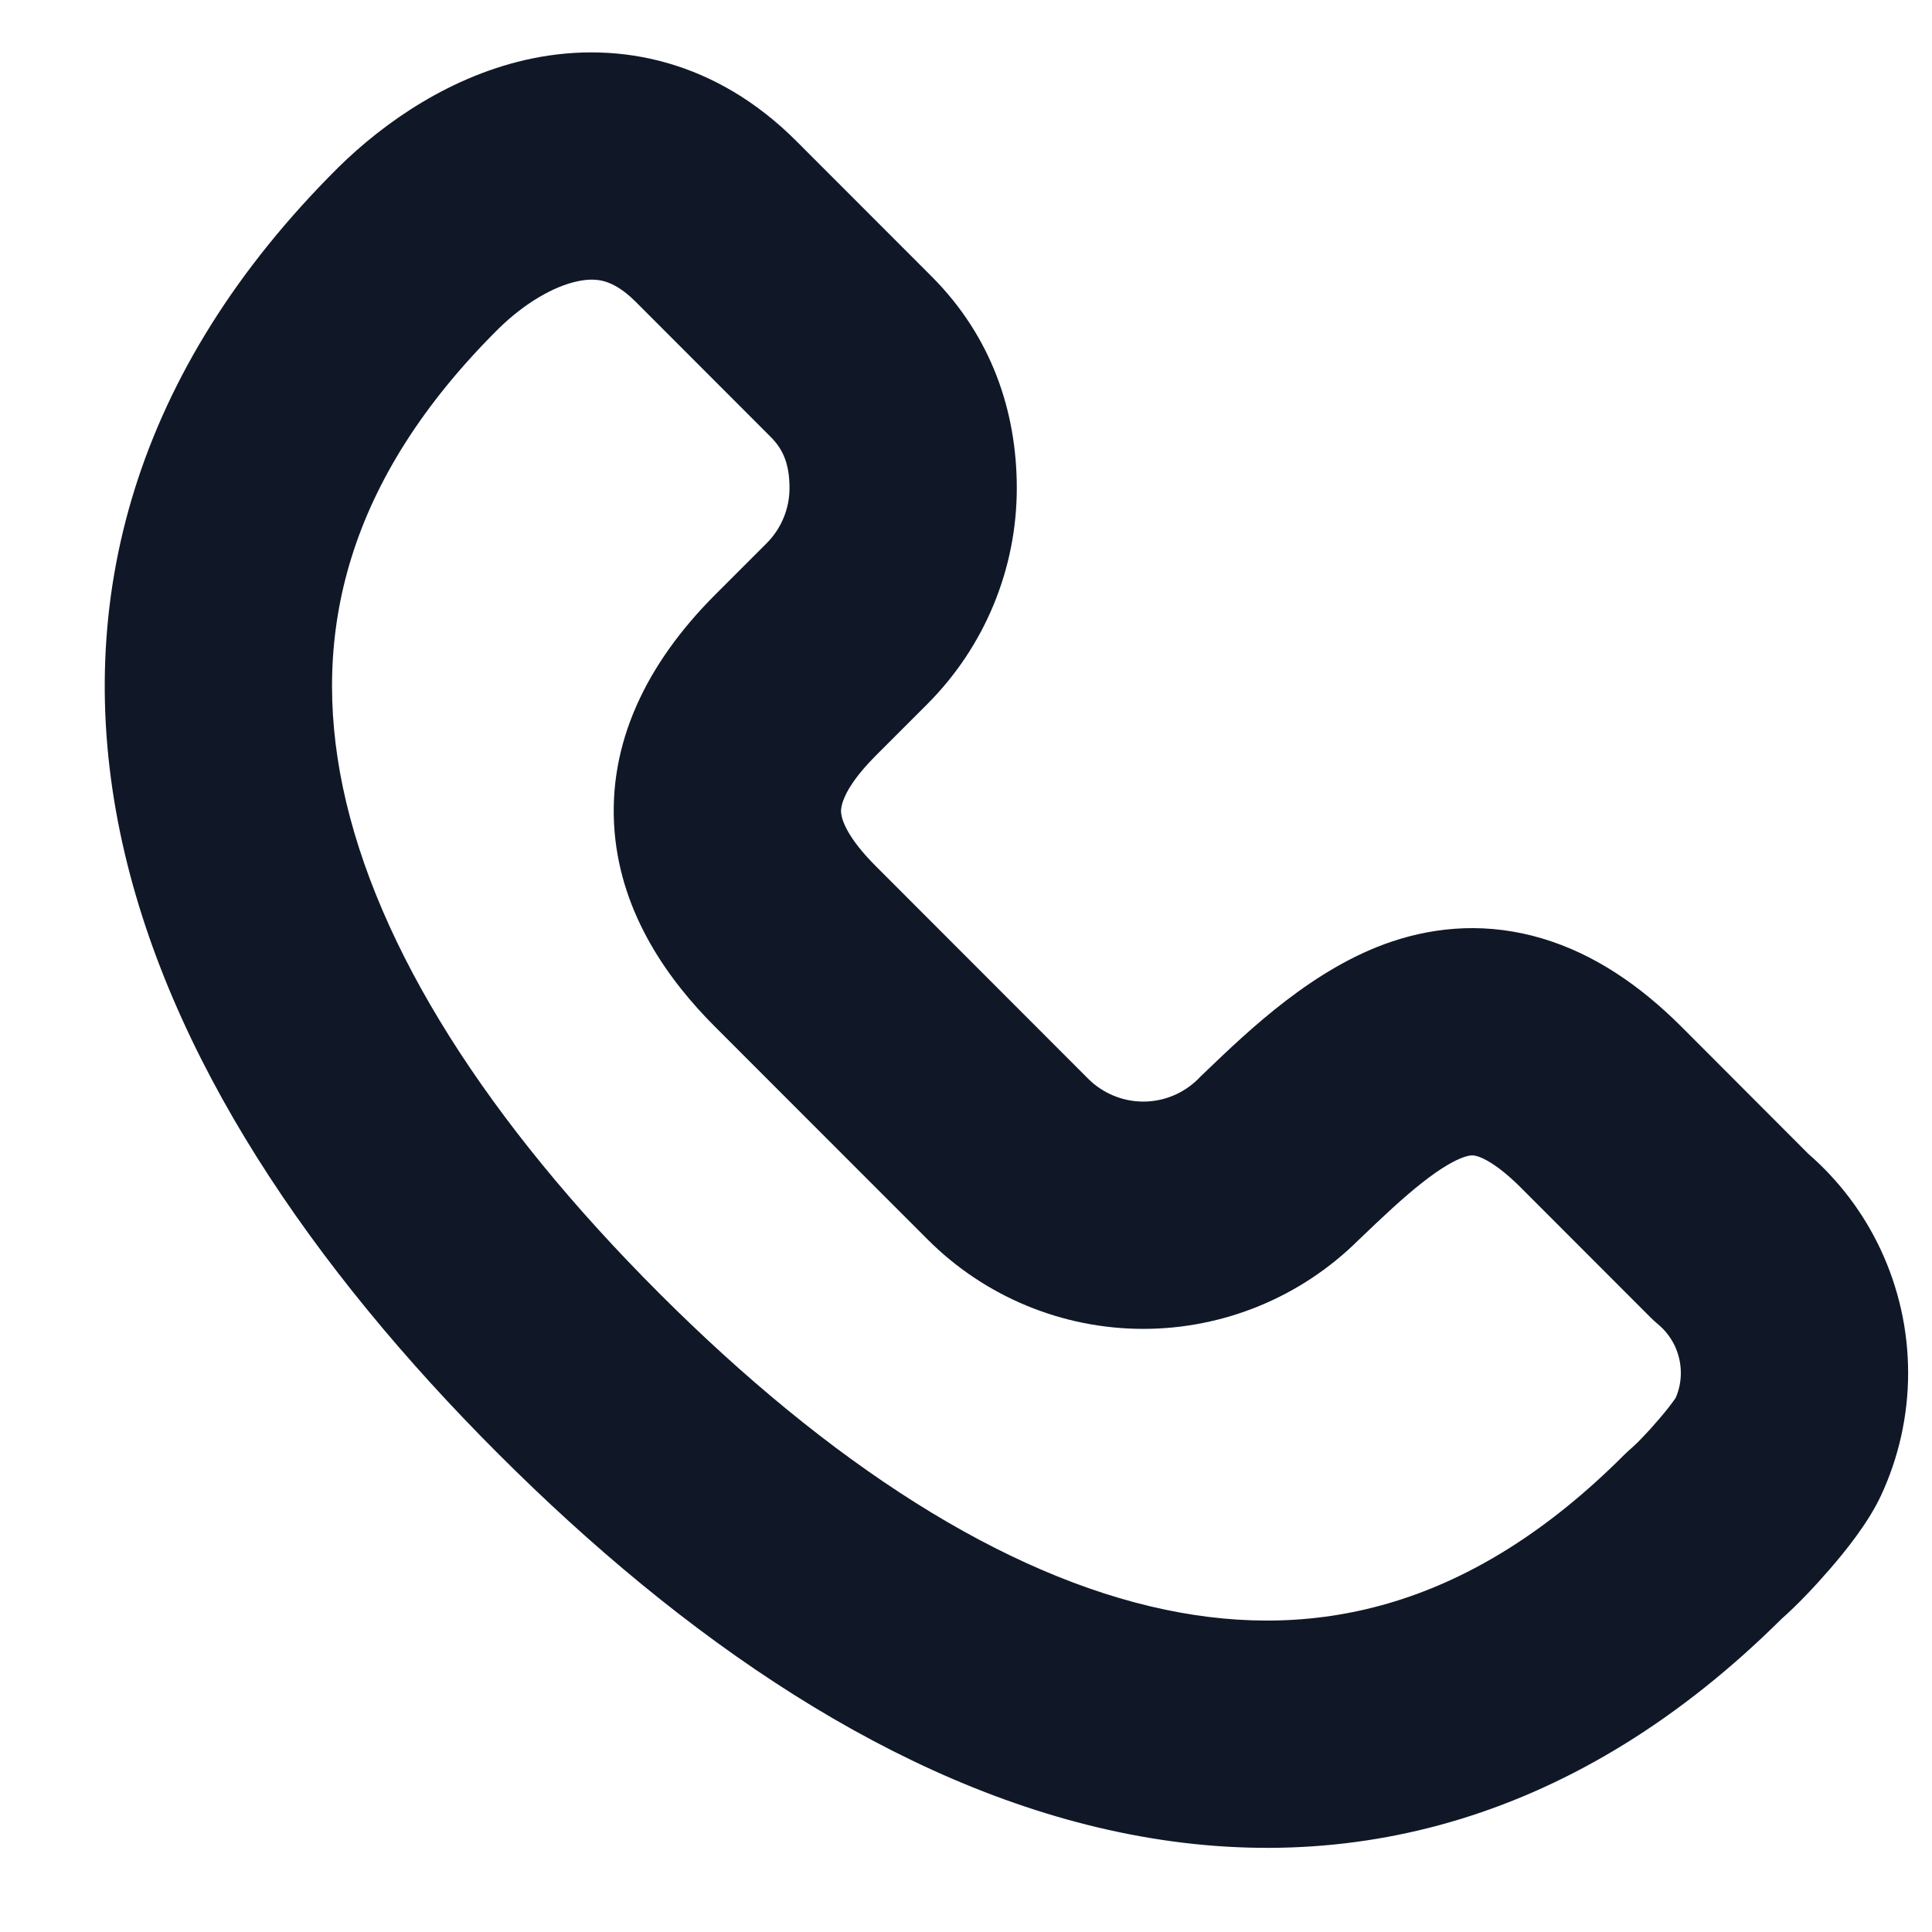
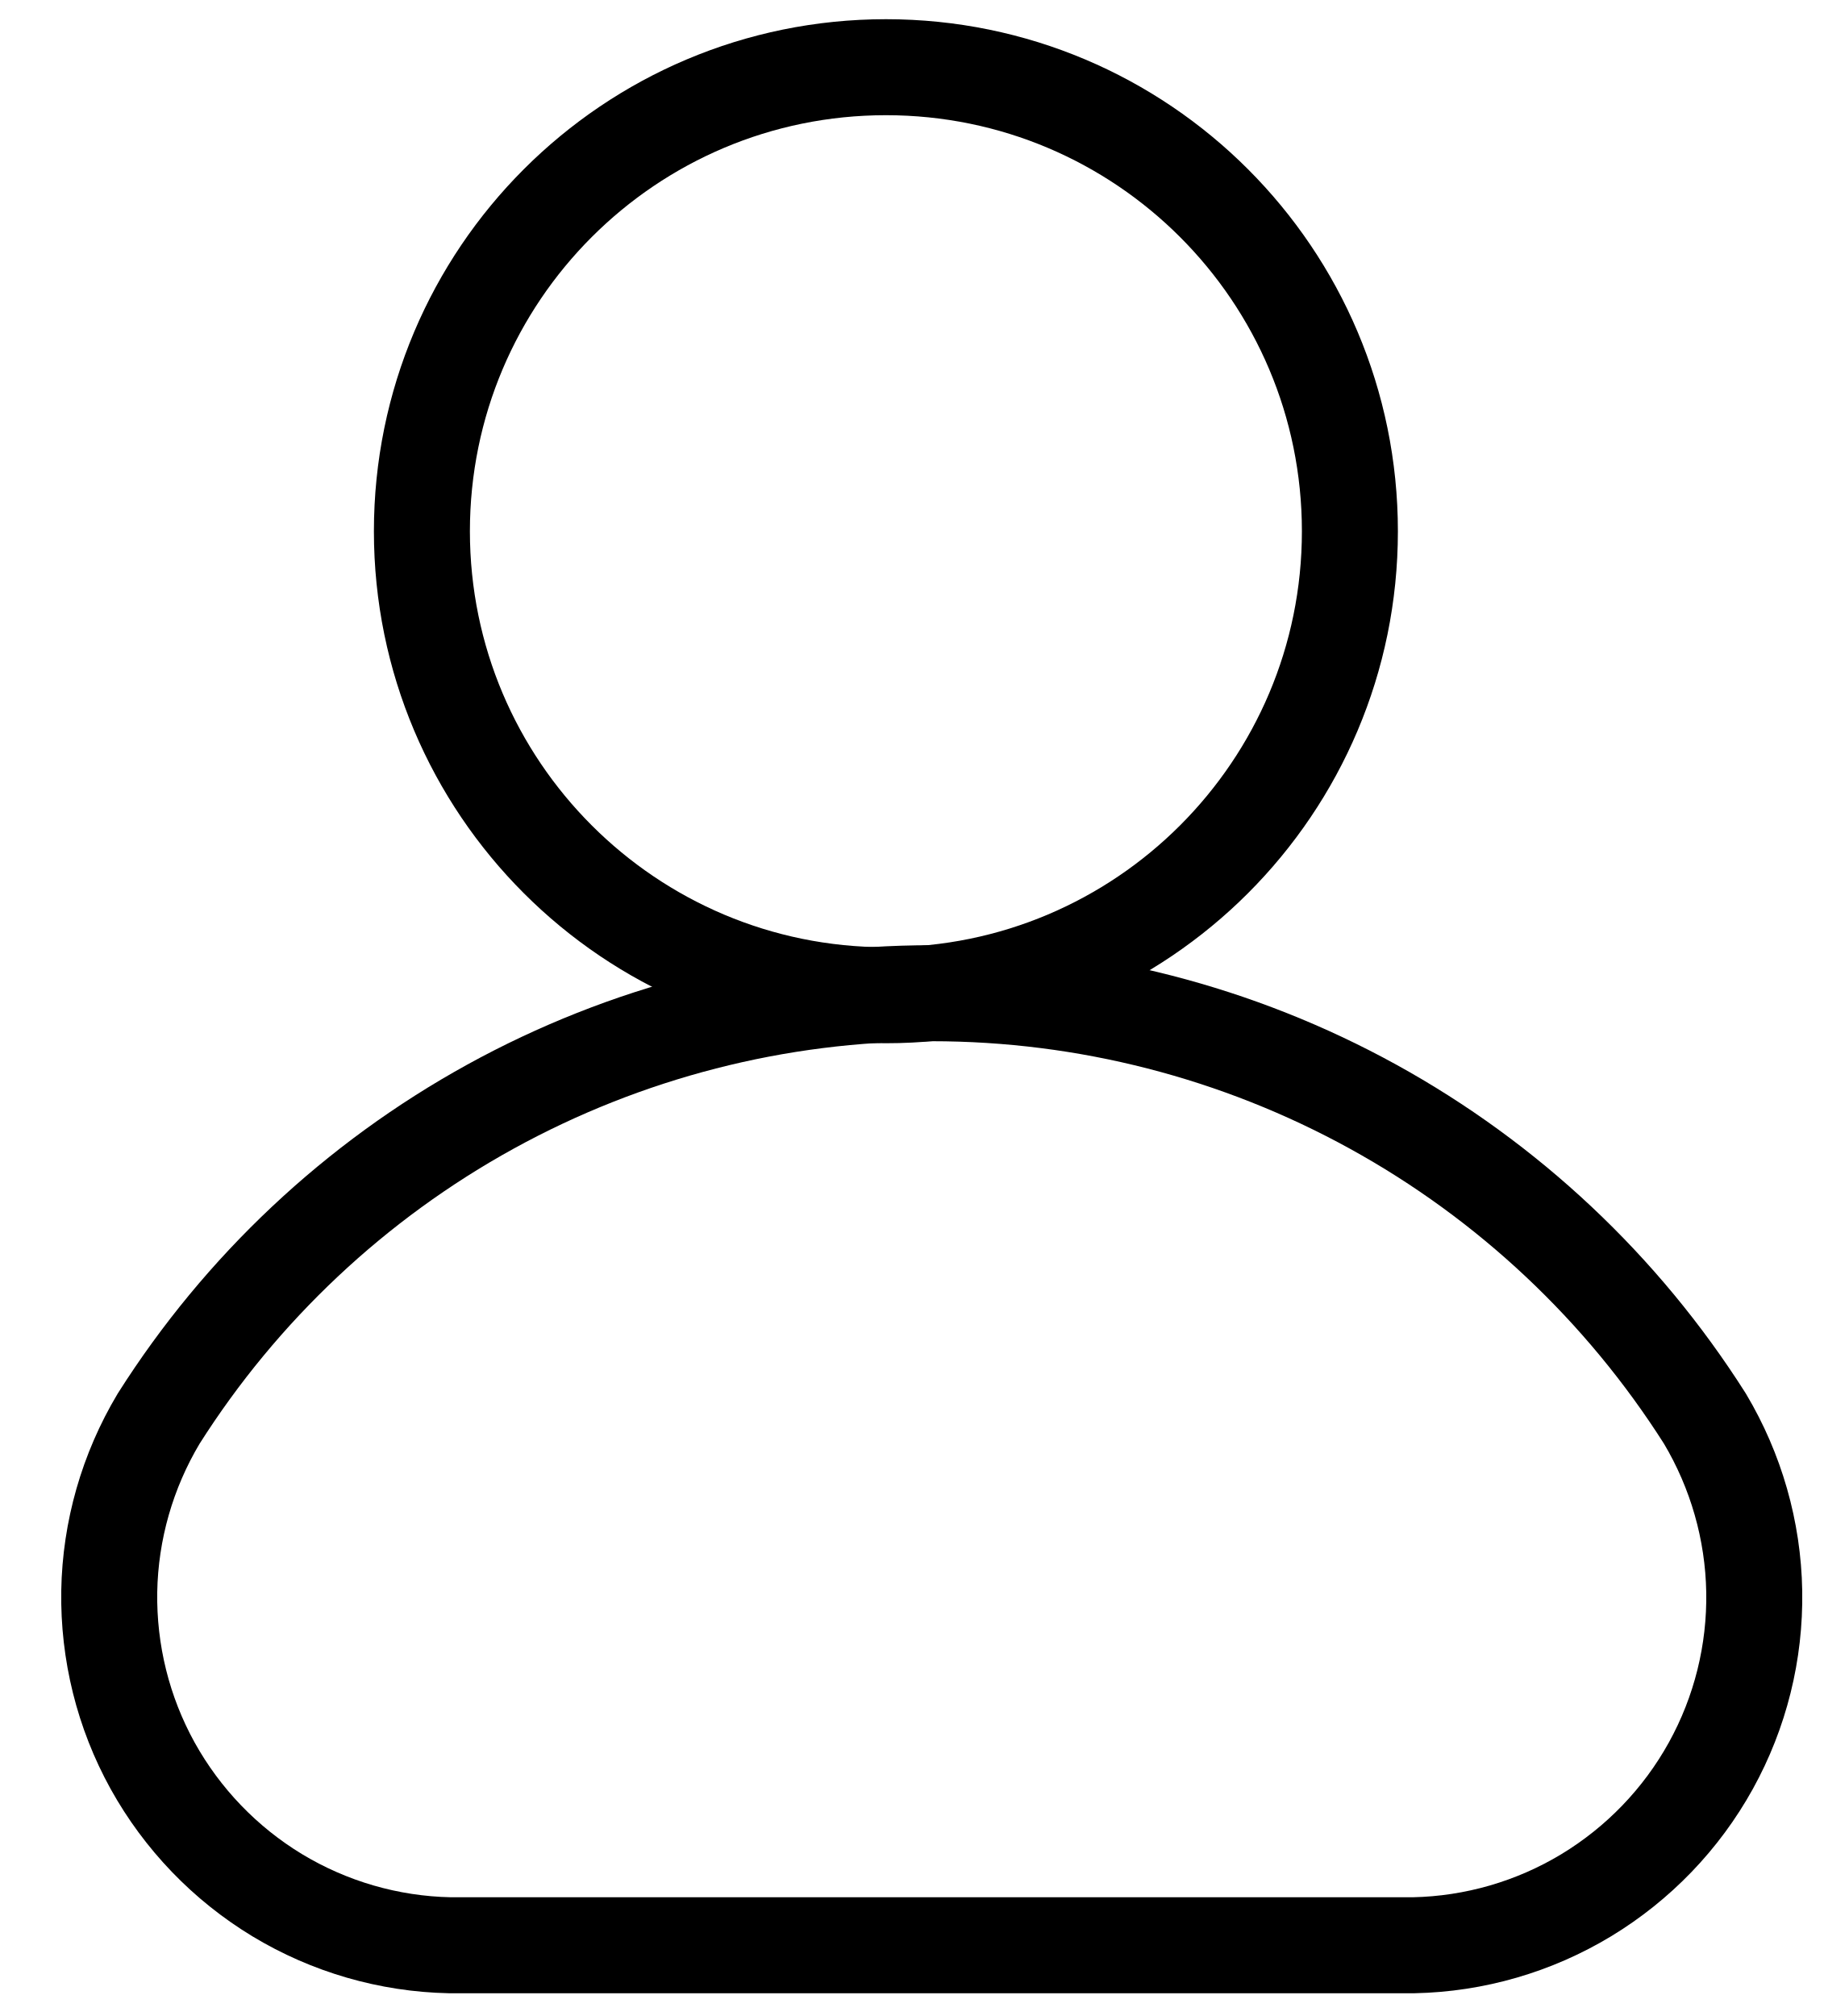
- <svg xmlns="http://www.w3.org/2000/svg" width="17" height="17" viewBox="0 0 17 17" fill="none">
-   <path fill-rule="evenodd" clip-rule="evenodd" d="M4.385 2.894C3.047 4.224 2.736 5.576 3.016 6.923C3.313 8.347 4.298 9.877 5.799 11.378C7.299 12.879 8.829 13.866 10.254 14.164C11.603 14.446 12.957 14.137 14.289 12.804C14.31 12.783 14.332 12.763 14.354 12.744C14.355 12.744 14.355 12.743 14.356 12.742L14.362 12.737C14.367 12.733 14.373 12.727 14.381 12.719C14.398 12.704 14.418 12.684 14.441 12.66C14.488 12.612 14.54 12.555 14.591 12.495C14.643 12.435 14.687 12.38 14.719 12.336C14.732 12.318 14.741 12.306 14.745 12.299C14.775 12.23 14.79 12.156 14.79 12.081C14.79 11.999 14.772 11.919 14.738 11.845C14.703 11.771 14.653 11.706 14.591 11.654C14.568 11.635 14.546 11.615 14.525 11.594L13.382 10.45C13.175 10.243 13.047 10.188 12.999 10.174C12.966 10.164 12.94 10.162 12.883 10.181C12.806 10.207 12.689 10.269 12.516 10.405C12.345 10.539 12.167 10.707 11.95 10.915C11.447 11.413 10.768 11.693 10.06 11.693C9.348 11.693 8.665 11.41 8.162 10.906L6.291 9.034C6.291 9.034 6.291 9.034 6.291 9.034C5.885 8.628 5.47 8.054 5.408 7.32C5.343 6.542 5.69 5.837 6.29 5.236C6.29 5.237 6.29 5.236 6.29 5.236L6.746 4.78C6.874 4.652 6.947 4.477 6.947 4.295C6.947 4.077 6.887 3.951 6.783 3.846L5.592 2.654C5.474 2.536 5.381 2.494 5.32 2.476C5.257 2.458 5.182 2.454 5.087 2.474C4.873 2.517 4.611 2.671 4.385 2.894ZM4.685 0.514C5.46 0.356 6.304 0.538 7.007 1.241L8.198 2.433C8.724 2.96 8.947 3.619 8.947 4.295C8.947 5.007 8.664 5.689 8.162 6.193L7.705 6.65C7.386 6.97 7.399 7.129 7.401 7.151C7.401 7.151 7.401 7.151 7.401 7.151C7.406 7.213 7.454 7.369 7.705 7.62L9.576 9.493C9.705 9.621 9.879 9.693 10.06 9.693C10.242 9.693 10.415 9.621 10.544 9.493L10.559 9.477C10.575 9.462 10.592 9.446 10.608 9.43C10.992 9.062 11.563 8.514 12.247 8.285C12.649 8.15 13.099 8.117 13.571 8.258C14.027 8.394 14.432 8.671 14.797 9.036L15.912 10.153C16.181 10.387 16.399 10.675 16.55 10.999C16.708 11.338 16.79 11.707 16.79 12.081C16.79 12.454 16.708 12.824 16.55 13.162C16.437 13.404 16.234 13.653 16.107 13.8C15.976 13.952 15.816 14.122 15.677 14.244C13.898 16.011 11.875 16.547 9.844 16.121C7.878 15.71 6.015 14.423 4.384 12.792C2.754 11.162 1.468 9.297 1.058 7.331C0.633 5.289 1.182 3.257 2.976 1.474L2.978 1.472C3.379 1.077 3.973 0.66 4.685 0.514Z" fill="#101828" />
+ <svg xmlns="http://www.w3.org/2000/svg" width="19" height="21" viewBox="0 0 19 21" fill="none">
+   <path d="M9.229 10.367C11.898 10.367 14.062 8.203 14.062 5.534C14.062 2.864 11.898 0.7 9.229 0.7C6.559 0.7 4.395 2.864 4.395 5.534C4.395 8.203 6.559 10.367 9.229 10.367Z" stroke="black" stroke-linecap="round" stroke-linejoin="round" />
+   <path d="M14.727 20.263C15.361 20.25 15.981 20.07 16.524 19.742C17.067 19.413 17.515 18.948 17.822 18.393C18.129 17.838 18.285 17.212 18.274 16.577C18.263 15.943 18.085 15.322 17.76 14.777C16.899 13.42 15.71 12.302 14.302 11.527C12.894 10.752 11.313 10.346 9.706 10.346C8.099 10.346 6.518 10.752 5.11 11.527C3.702 12.302 2.513 13.42 1.653 14.777C1.327 15.322 1.149 15.943 1.138 16.577C1.128 17.212 1.283 17.838 1.59 18.393C1.898 18.948 2.345 19.413 2.888 19.742C3.431 20.07 4.051 20.25 4.685 20.263H14.727Z" stroke="black" stroke-linecap="round" stroke-linejoin="round" />
</svg>
